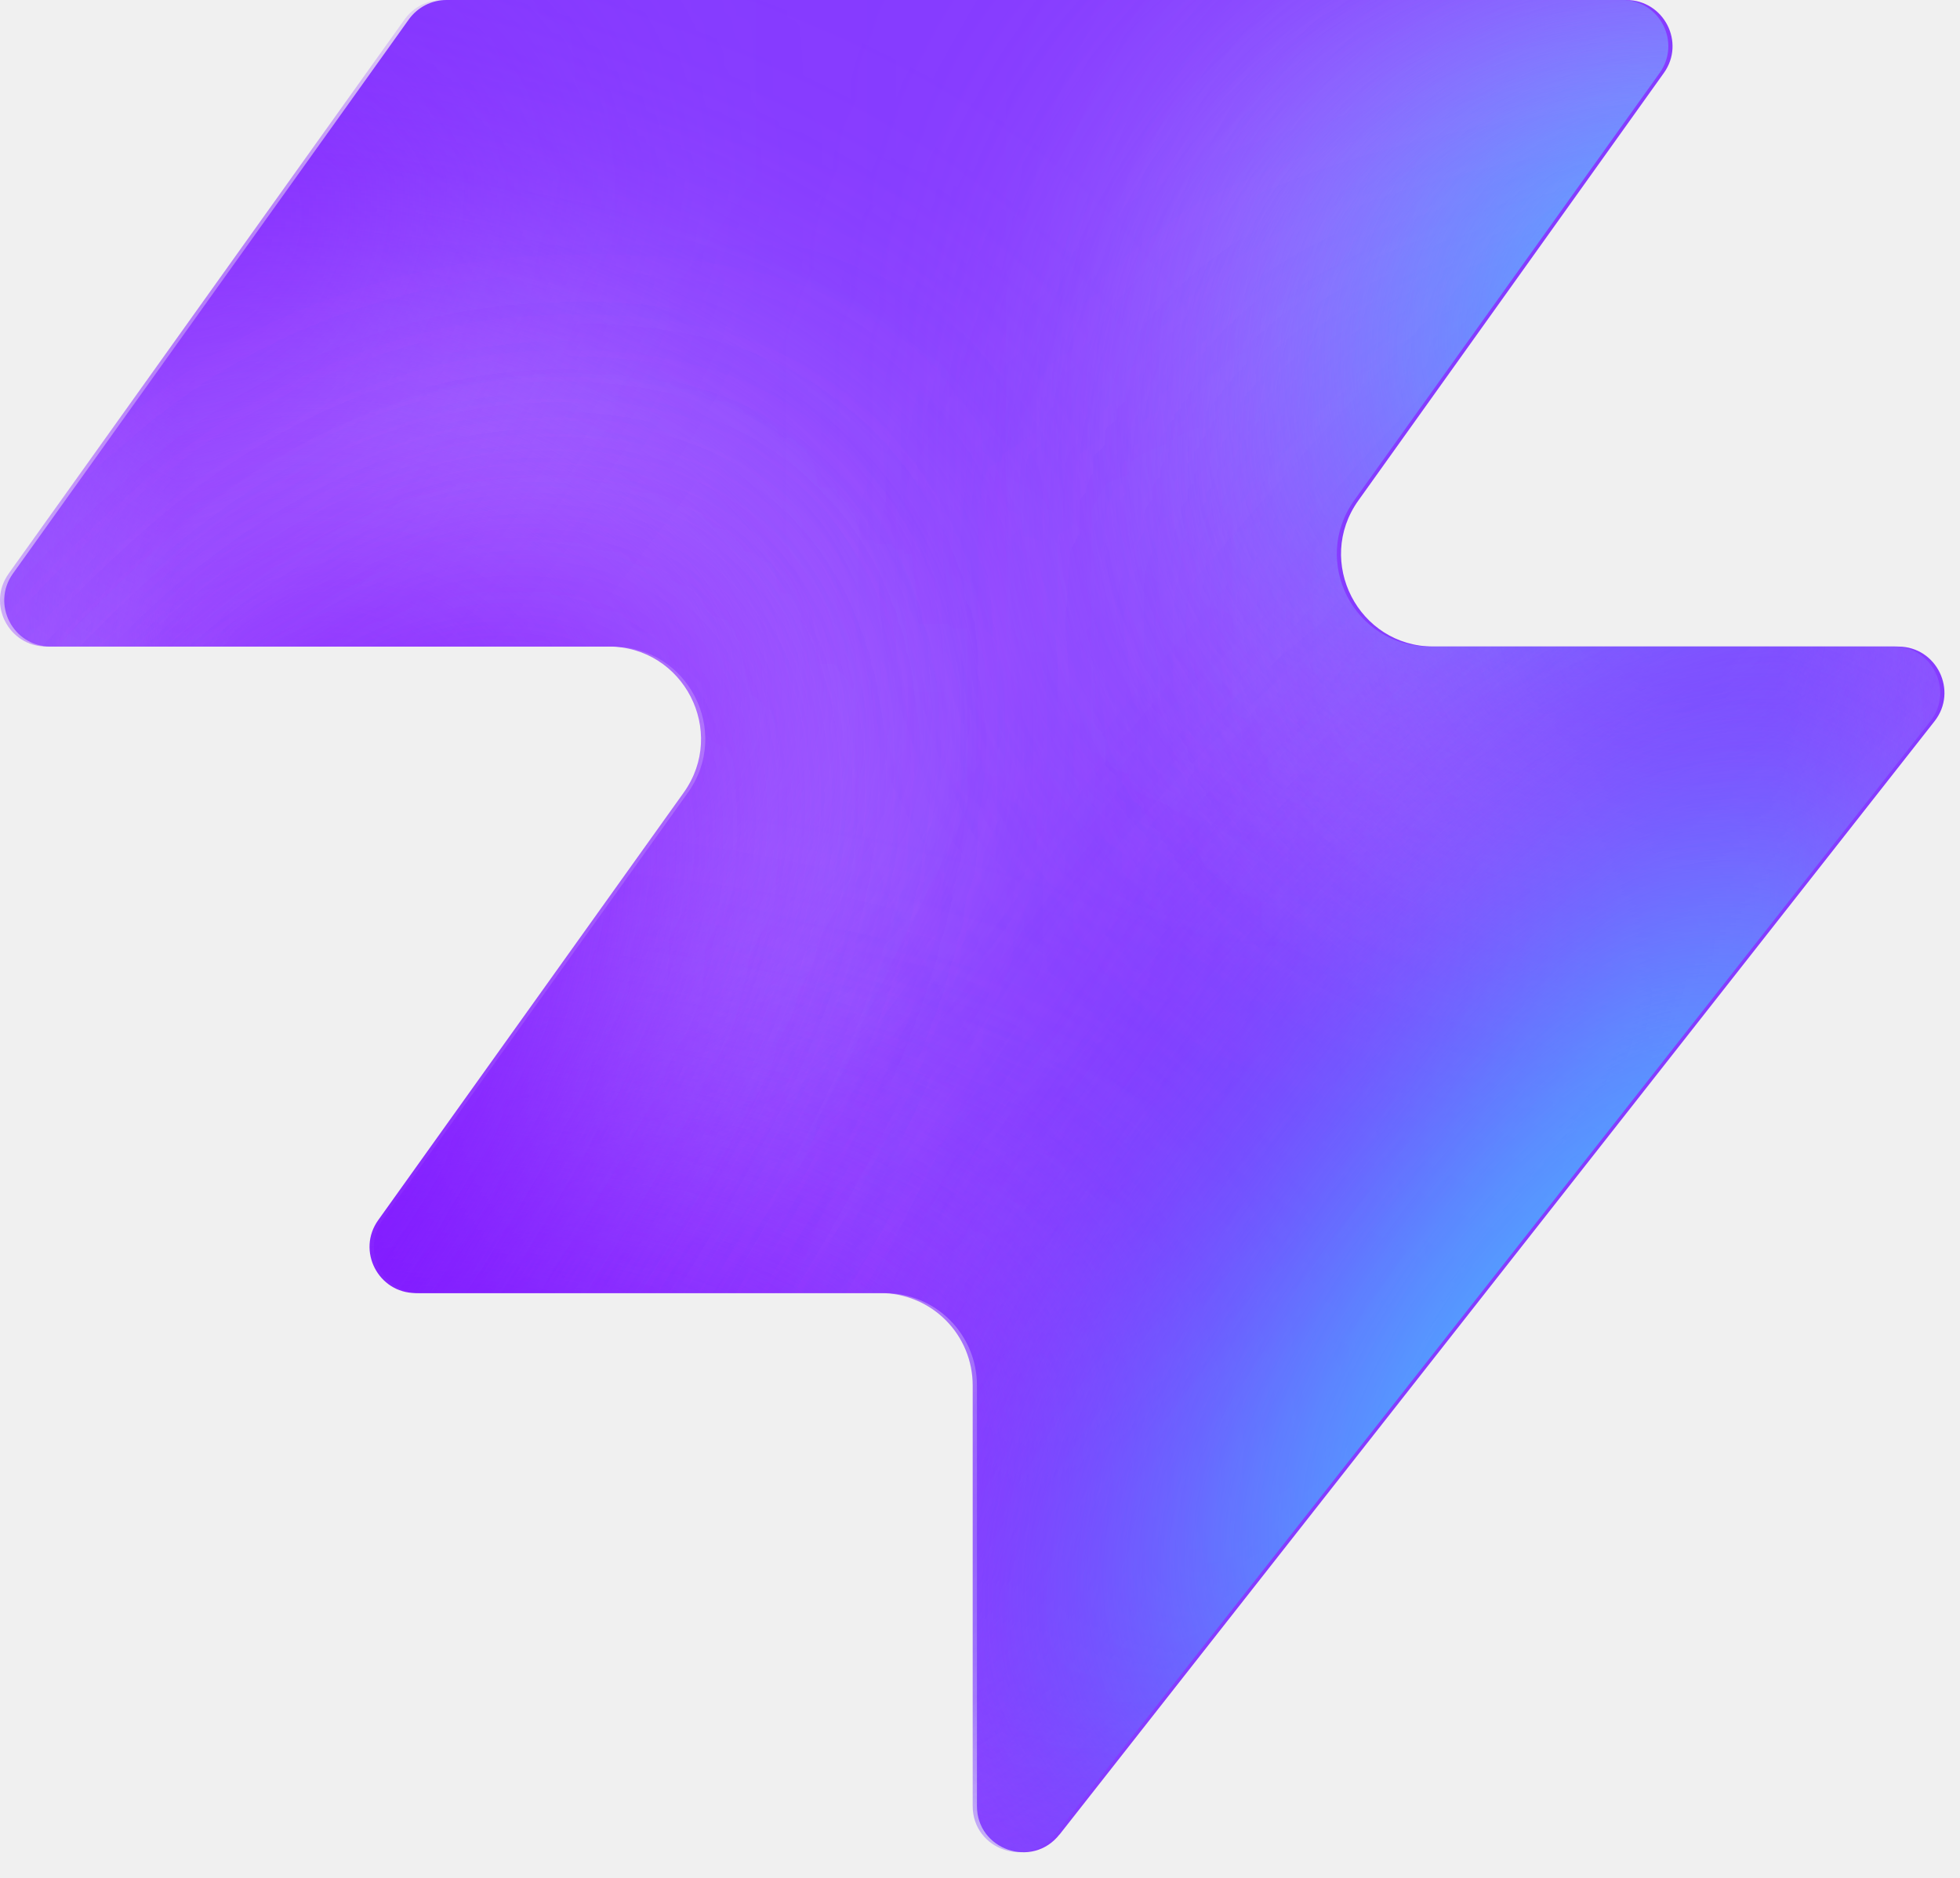
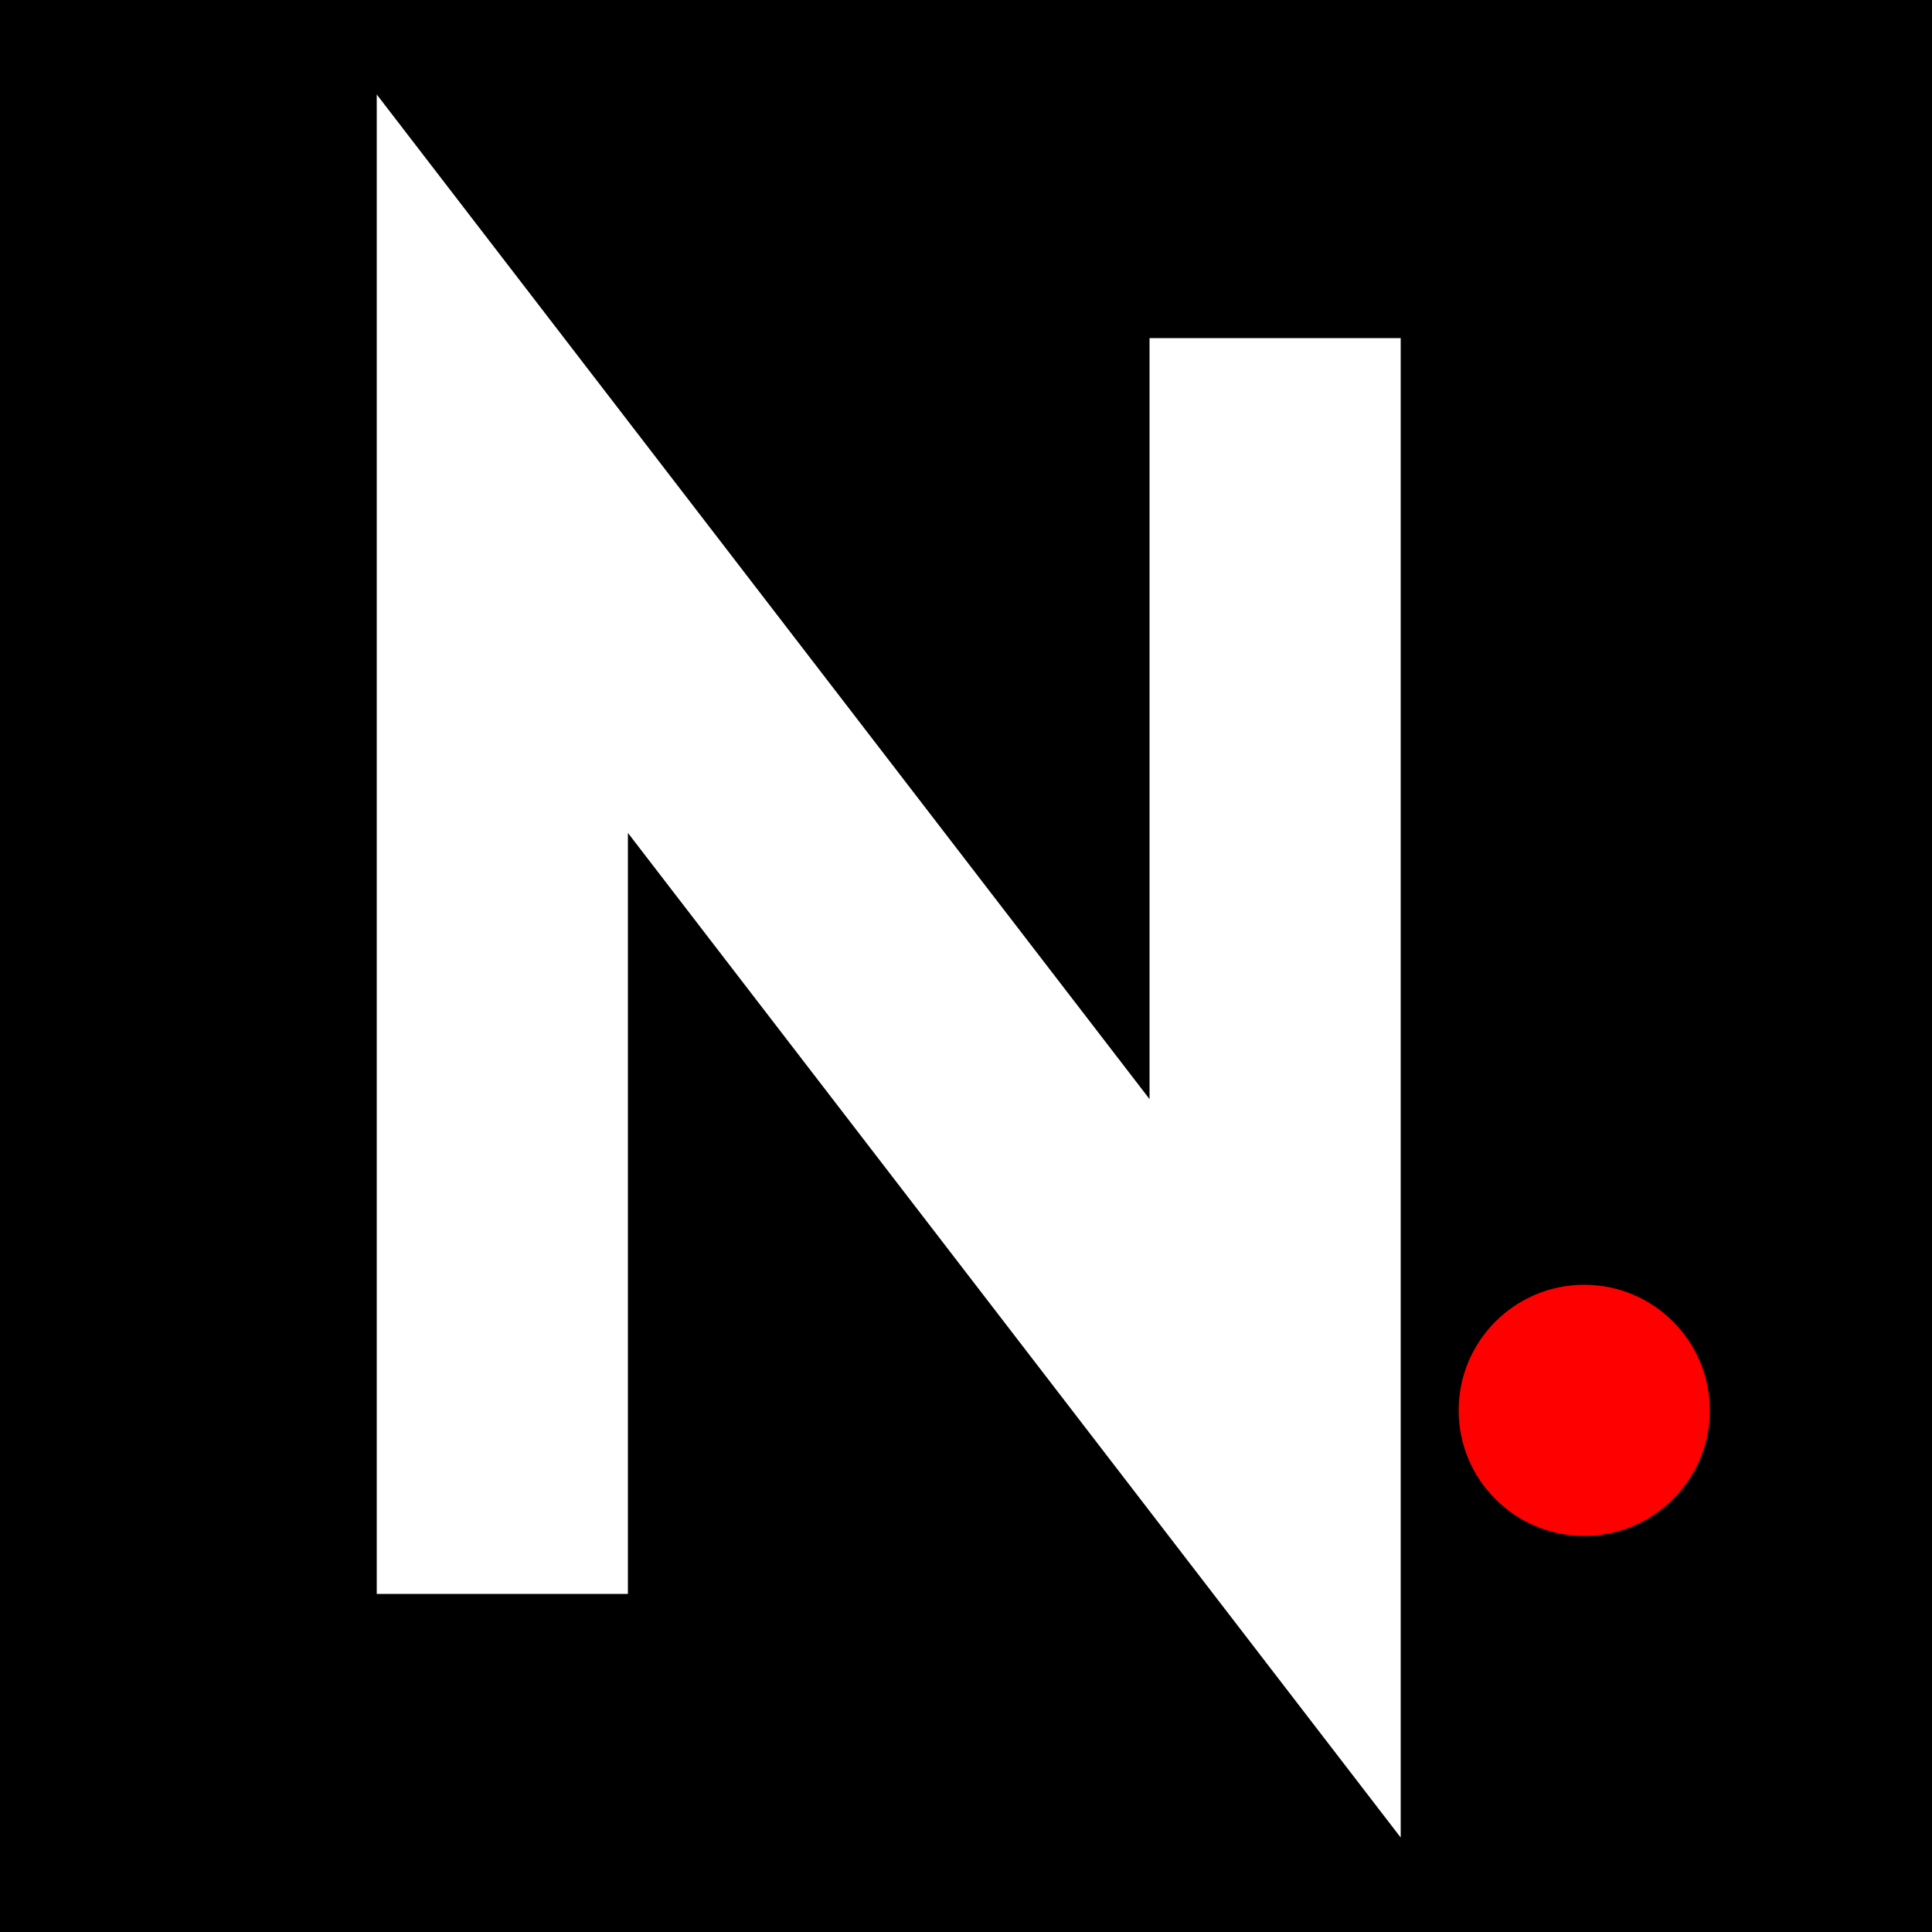
- <svg xmlns="http://www.w3.org/2000/svg" width="48" height="46" fill="none" viewBox="0 0 48 46">
-   <path fill="#863bff" d="M25.946 44.938c-.664.845-2.021.375-2.021-.698V33.937a2.26 2.26 0 0 0-2.262-2.262H10.287c-.92 0-1.456-1.04-.92-1.788l7.48-10.471c1.07-1.497 0-3.578-1.842-3.578H1.237c-.92 0-1.456-1.04-.92-1.788L10.013.474c.214-.297.556-.474.92-.474h28.894c.92 0 1.456 1.04.92 1.788l-7.48 10.471c-1.07 1.498 0 3.579 1.842 3.579h11.377c.943 0 1.473 1.088.89 1.83L25.947 44.94z" style="fill:#863bff;fill:color(display-p3 .525 .23 1);fill-opacity:1" />
-   <mask id="a" width="48" height="46" x="0" y="0" maskUnits="userSpaceOnUse" style="mask-type:alpha">
-     <path fill="#000" d="M25.842 44.938c-.664.844-2.021.375-2.021-.698V33.937a2.26 2.26 0 0 0-2.262-2.262H10.183c-.92 0-1.456-1.04-.92-1.788l7.48-10.471c1.07-1.498 0-3.579-1.842-3.579H1.133c-.92 0-1.456-1.04-.92-1.787L9.91.473c.214-.297.556-.474.92-.474h28.894c.92 0 1.456 1.04.92 1.788l-7.48 10.471c-1.07 1.498 0 3.578 1.842 3.578h11.377c.943 0 1.473 1.088.89 1.832L25.843 44.94z" style="fill:#000;fill-opacity:1" />
-   </mask>
-   <g mask="url(#a)">
-     <g filter="url(#b)">
-       <ellipse cx="5.508" cy="14.704" fill="#ede6ff" rx="5.508" ry="14.704" style="fill:#ede6ff;fill:color(display-p3 .927 .903 1);fill-opacity:1" transform="matrix(.00324 1 1 -.00324 -4.47 31.516)" />
-     </g>
-     <g filter="url(#c)">
-       <ellipse cx="10.399" cy="29.851" fill="#ede6ff" rx="10.399" ry="29.851" style="fill:#ede6ff;fill:color(display-p3 .927 .903 1);fill-opacity:1" transform="matrix(.00324 1 1 -.00324 -39.328 7.883)" />
-     </g>
-     <g filter="url(#d)">
-       <ellipse cx="5.508" cy="30.487" fill="#7e14ff" rx="5.508" ry="30.487" style="fill:#7e14ff;fill:color(display-p3 .492 .077 1);fill-opacity:1" transform="rotate(89.814 -25.913 -14.639)scale(1 -1)" />
-     </g>
-     <g filter="url(#e)">
-       <ellipse cx="5.508" cy="30.599" fill="#7e14ff" rx="5.508" ry="30.599" style="fill:#7e14ff;fill:color(display-p3 .492 .077 1);fill-opacity:1" transform="rotate(89.814 -32.644 -3.334)scale(1 -1)" />
-     </g>
-     <g filter="url(#f)">
-       <ellipse cx="5.508" cy="30.599" fill="#7e14ff" rx="5.508" ry="30.599" style="fill:#7e14ff;fill:color(display-p3 .492 .077 1);fill-opacity:1" transform="matrix(.00324 1 1 -.00324 -34.34 30.47)" />
-     </g>
-     <g filter="url(#g)">
-       <ellipse cx="14.072" cy="22.078" fill="#ede6ff" rx="14.072" ry="22.078" style="fill:#ede6ff;fill:color(display-p3 .927 .903 1);fill-opacity:1" transform="rotate(93.35 24.506 48.493)scale(-1 1)" />
-     </g>
-     <g filter="url(#h)">
-       <ellipse cx="3.47" cy="21.501" fill="#7e14ff" rx="3.47" ry="21.501" style="fill:#7e14ff;fill:color(display-p3 .492 .077 1);fill-opacity:1" transform="rotate(89.009 28.708 47.59)scale(-1 1)" />
-     </g>
-     <g filter="url(#i)">
-       <ellipse cx="3.47" cy="21.501" fill="#7e14ff" rx="3.47" ry="21.501" style="fill:#7e14ff;fill:color(display-p3 .492 .077 1);fill-opacity:1" transform="rotate(89.009 28.708 47.59)scale(-1 1)" />
-     </g>
-     <g filter="url(#j)">
-       <ellipse cx=".387" cy="8.972" fill="#7e14ff" rx="4.407" ry="29.108" style="fill:#7e14ff;fill:color(display-p3 .492 .077 1);fill-opacity:1" transform="rotate(39.51 .387 8.972)" />
-     </g>
-     <g filter="url(#k)">
-       <ellipse cx="47.523" cy="-6.092" fill="#7e14ff" rx="4.407" ry="29.108" style="fill:#7e14ff;fill:color(display-p3 .492 .077 1);fill-opacity:1" transform="rotate(37.892 47.523 -6.092)" />
-     </g>
-     <g filter="url(#l)">
-       <ellipse cx="41.412" cy="6.333" fill="#47bfff" rx="5.971" ry="9.665" style="fill:#47bfff;fill:color(display-p3 .28 .748 1);fill-opacity:1" transform="rotate(37.892 41.412 6.333)" />
-     </g>
-     <g filter="url(#m)">
-       <ellipse cx="-1.879" cy="38.332" fill="#7e14ff" rx="4.407" ry="29.108" style="fill:#7e14ff;fill:color(display-p3 .492 .077 1);fill-opacity:1" transform="rotate(37.892 -1.88 38.332)" />
-     </g>
-     <g filter="url(#n)">
-       <ellipse cx="-1.879" cy="38.332" fill="#7e14ff" rx="4.407" ry="29.108" style="fill:#7e14ff;fill:color(display-p3 .492 .077 1);fill-opacity:1" transform="rotate(37.892 -1.88 38.332)" />
-     </g>
-     <g filter="url(#o)">
-       <ellipse cx="35.651" cy="29.907" fill="#7e14ff" rx="4.407" ry="29.108" style="fill:#7e14ff;fill:color(display-p3 .492 .077 1);fill-opacity:1" transform="rotate(37.892 35.651 29.907)" />
-     </g>
-     <g filter="url(#p)">
-       <ellipse cx="38.418" cy="32.4" fill="#47bfff" rx="5.971" ry="15.297" style="fill:#47bfff;fill:color(display-p3 .28 .748 1);fill-opacity:1" transform="rotate(37.892 38.418 32.4)" />
-     </g>
-   </g>
-   <defs>
-     <filter id="b" width="60.045" height="41.654" x="-19.77" y="16.149" color-interpolation-filters="sRGB" filterUnits="userSpaceOnUse">
-       <feFlood flood-opacity="0" result="BackgroundImageFix" />
-       <feBlend in="SourceGraphic" in2="BackgroundImageFix" result="shape" />
-       <feGaussianBlur result="effect1_foregroundBlur_2002_17158" stdDeviation="7.659" />
-     </filter>
-     <filter id="c" width="90.34" height="51.437" x="-54.613" y="-7.533" color-interpolation-filters="sRGB" filterUnits="userSpaceOnUse">
-       <feFlood flood-opacity="0" result="BackgroundImageFix" />
-       <feBlend in="SourceGraphic" in2="BackgroundImageFix" result="shape" />
-       <feGaussianBlur result="effect1_foregroundBlur_2002_17158" stdDeviation="7.659" />
-     </filter>
-     <filter id="d" width="79.355" height="29.4" x="-49.64" y="2.03" color-interpolation-filters="sRGB" filterUnits="userSpaceOnUse">
-       <feFlood flood-opacity="0" result="BackgroundImageFix" />
-       <feBlend in="SourceGraphic" in2="BackgroundImageFix" result="shape" />
-       <feGaussianBlur result="effect1_foregroundBlur_2002_17158" stdDeviation="4.596" />
-     </filter>
-     <filter id="e" width="79.579" height="29.4" x="-45.045" y="20.029" color-interpolation-filters="sRGB" filterUnits="userSpaceOnUse">
-       <feFlood flood-opacity="0" result="BackgroundImageFix" />
-       <feBlend in="SourceGraphic" in2="BackgroundImageFix" result="shape" />
-       <feGaussianBlur result="effect1_foregroundBlur_2002_17158" stdDeviation="4.596" />
-     </filter>
-     <filter id="f" width="79.579" height="29.4" x="-43.513" y="21.178" color-interpolation-filters="sRGB" filterUnits="userSpaceOnUse">
-       <feFlood flood-opacity="0" result="BackgroundImageFix" />
-       <feBlend in="SourceGraphic" in2="BackgroundImageFix" result="shape" />
-       <feGaussianBlur result="effect1_foregroundBlur_2002_17158" stdDeviation="4.596" />
-     </filter>
-     <filter id="g" width="74.749" height="58.852" x="15.756" y="-17.901" color-interpolation-filters="sRGB" filterUnits="userSpaceOnUse">
-       <feFlood flood-opacity="0" result="BackgroundImageFix" />
-       <feBlend in="SourceGraphic" in2="BackgroundImageFix" result="shape" />
-       <feGaussianBlur result="effect1_foregroundBlur_2002_17158" stdDeviation="7.659" />
-     </filter>
-     <filter id="h" width="61.377" height="25.362" x="23.548" y="2.284" color-interpolation-filters="sRGB" filterUnits="userSpaceOnUse">
-       <feFlood flood-opacity="0" result="BackgroundImageFix" />
-       <feBlend in="SourceGraphic" in2="BackgroundImageFix" result="shape" />
-       <feGaussianBlur result="effect1_foregroundBlur_2002_17158" stdDeviation="4.596" />
-     </filter>
-     <filter id="i" width="61.377" height="25.362" x="23.548" y="2.284" color-interpolation-filters="sRGB" filterUnits="userSpaceOnUse">
-       <feFlood flood-opacity="0" result="BackgroundImageFix" />
-       <feBlend in="SourceGraphic" in2="BackgroundImageFix" result="shape" />
-       <feGaussianBlur result="effect1_foregroundBlur_2002_17158" stdDeviation="4.596" />
-     </filter>
-     <filter id="j" width="56.045" height="63.649" x="-27.636" y="-22.853" color-interpolation-filters="sRGB" filterUnits="userSpaceOnUse">
-       <feFlood flood-opacity="0" result="BackgroundImageFix" />
-       <feBlend in="SourceGraphic" in2="BackgroundImageFix" result="shape" />
-       <feGaussianBlur result="effect1_foregroundBlur_2002_17158" stdDeviation="4.596" />
-     </filter>
-     <filter id="k" width="54.814" height="64.646" x="20.116" y="-38.415" color-interpolation-filters="sRGB" filterUnits="userSpaceOnUse">
-       <feFlood flood-opacity="0" result="BackgroundImageFix" />
-       <feBlend in="SourceGraphic" in2="BackgroundImageFix" result="shape" />
-       <feGaussianBlur result="effect1_foregroundBlur_2002_17158" stdDeviation="4.596" />
-     </filter>
-     <filter id="l" width="33.541" height="35.313" x="24.641" y="-11.323" color-interpolation-filters="sRGB" filterUnits="userSpaceOnUse">
-       <feFlood flood-opacity="0" result="BackgroundImageFix" />
-       <feBlend in="SourceGraphic" in2="BackgroundImageFix" result="shape" />
-       <feGaussianBlur result="effect1_foregroundBlur_2002_17158" stdDeviation="4.596" />
-     </filter>
-     <filter id="m" width="54.814" height="64.646" x="-29.286" y="6.009" color-interpolation-filters="sRGB" filterUnits="userSpaceOnUse">
-       <feFlood flood-opacity="0" result="BackgroundImageFix" />
-       <feBlend in="SourceGraphic" in2="BackgroundImageFix" result="shape" />
-       <feGaussianBlur result="effect1_foregroundBlur_2002_17158" stdDeviation="4.596" />
-     </filter>
-     <filter id="n" width="54.814" height="64.646" x="-29.286" y="6.009" color-interpolation-filters="sRGB" filterUnits="userSpaceOnUse">
-       <feFlood flood-opacity="0" result="BackgroundImageFix" />
-       <feBlend in="SourceGraphic" in2="BackgroundImageFix" result="shape" />
-       <feGaussianBlur result="effect1_foregroundBlur_2002_17158" stdDeviation="4.596" />
-     </filter>
-     <filter id="o" width="54.814" height="64.646" x="8.244" y="-2.416" color-interpolation-filters="sRGB" filterUnits="userSpaceOnUse">
-       <feFlood flood-opacity="0" result="BackgroundImageFix" />
-       <feBlend in="SourceGraphic" in2="BackgroundImageFix" result="shape" />
-       <feGaussianBlur result="effect1_foregroundBlur_2002_17158" stdDeviation="4.596" />
-     </filter>
-     <filter id="p" width="39.409" height="43.623" x="18.713" y="10.588" color-interpolation-filters="sRGB" filterUnits="userSpaceOnUse">
-       <feFlood flood-opacity="0" result="BackgroundImageFix" />
-       <feBlend in="SourceGraphic" in2="BackgroundImageFix" result="shape" />
-       <feGaussianBlur result="effect1_foregroundBlur_2002_17158" stdDeviation="4.596" />
-     </filter>
-   </defs>
+ <svg xmlns="http://www.w3.org/2000/svg" viewBox="0 0 100 100" width="100" height="100">
+   <rect width="100" height="100" fill="#000000" />
+   <path d="M26 76 L26 24 L66 76 L66 24" fill="none" stroke="#ffffff" stroke-width="13" stroke-linejoin="miter" stroke-linecap="square" />
+   <circle cx="82" cy="73" r="6.5" fill="#FF0000" />
</svg>
